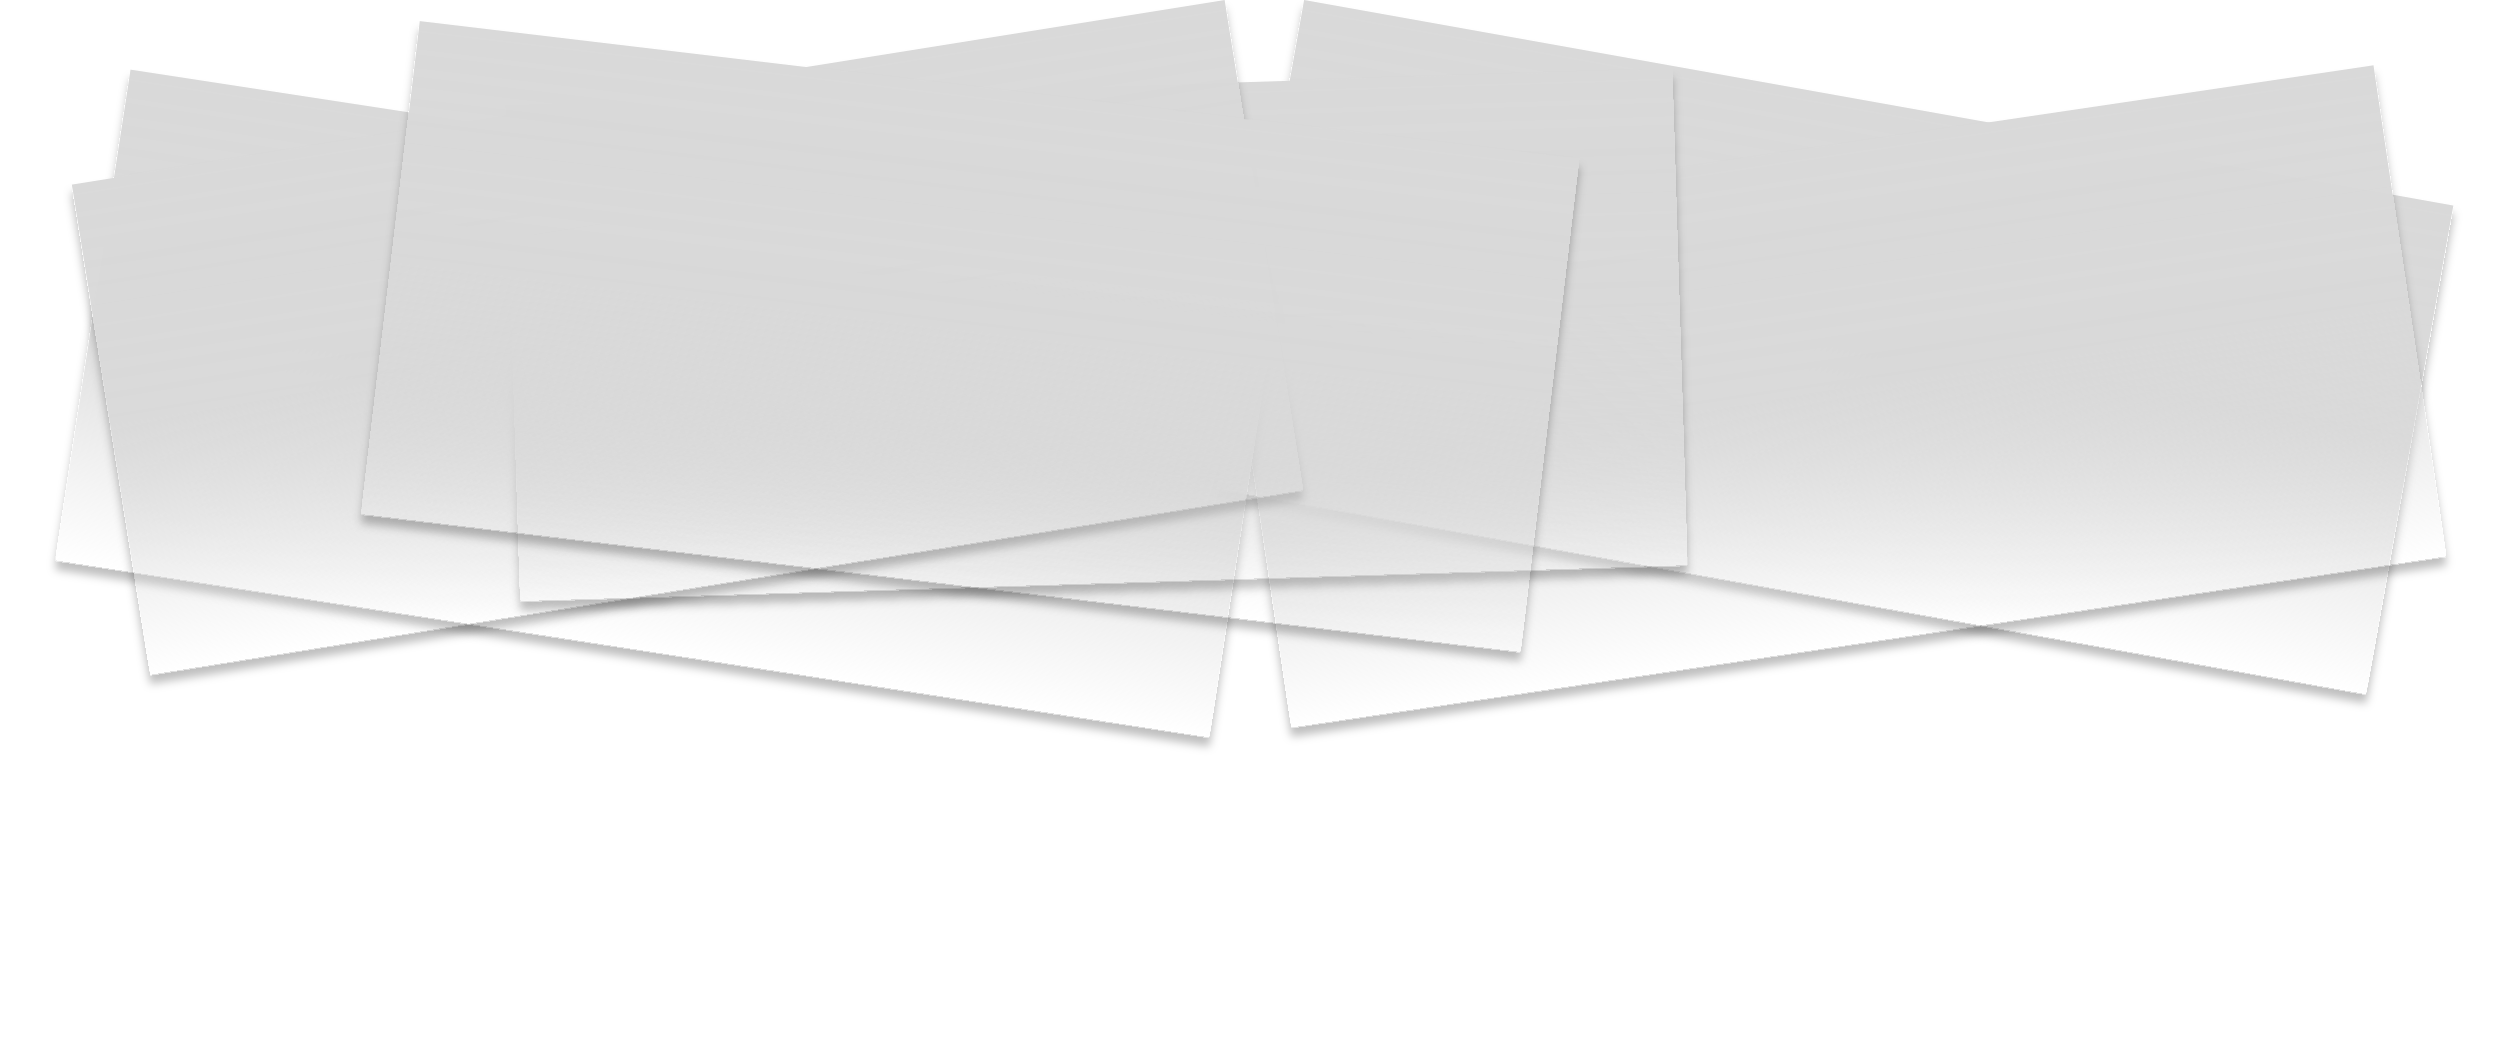
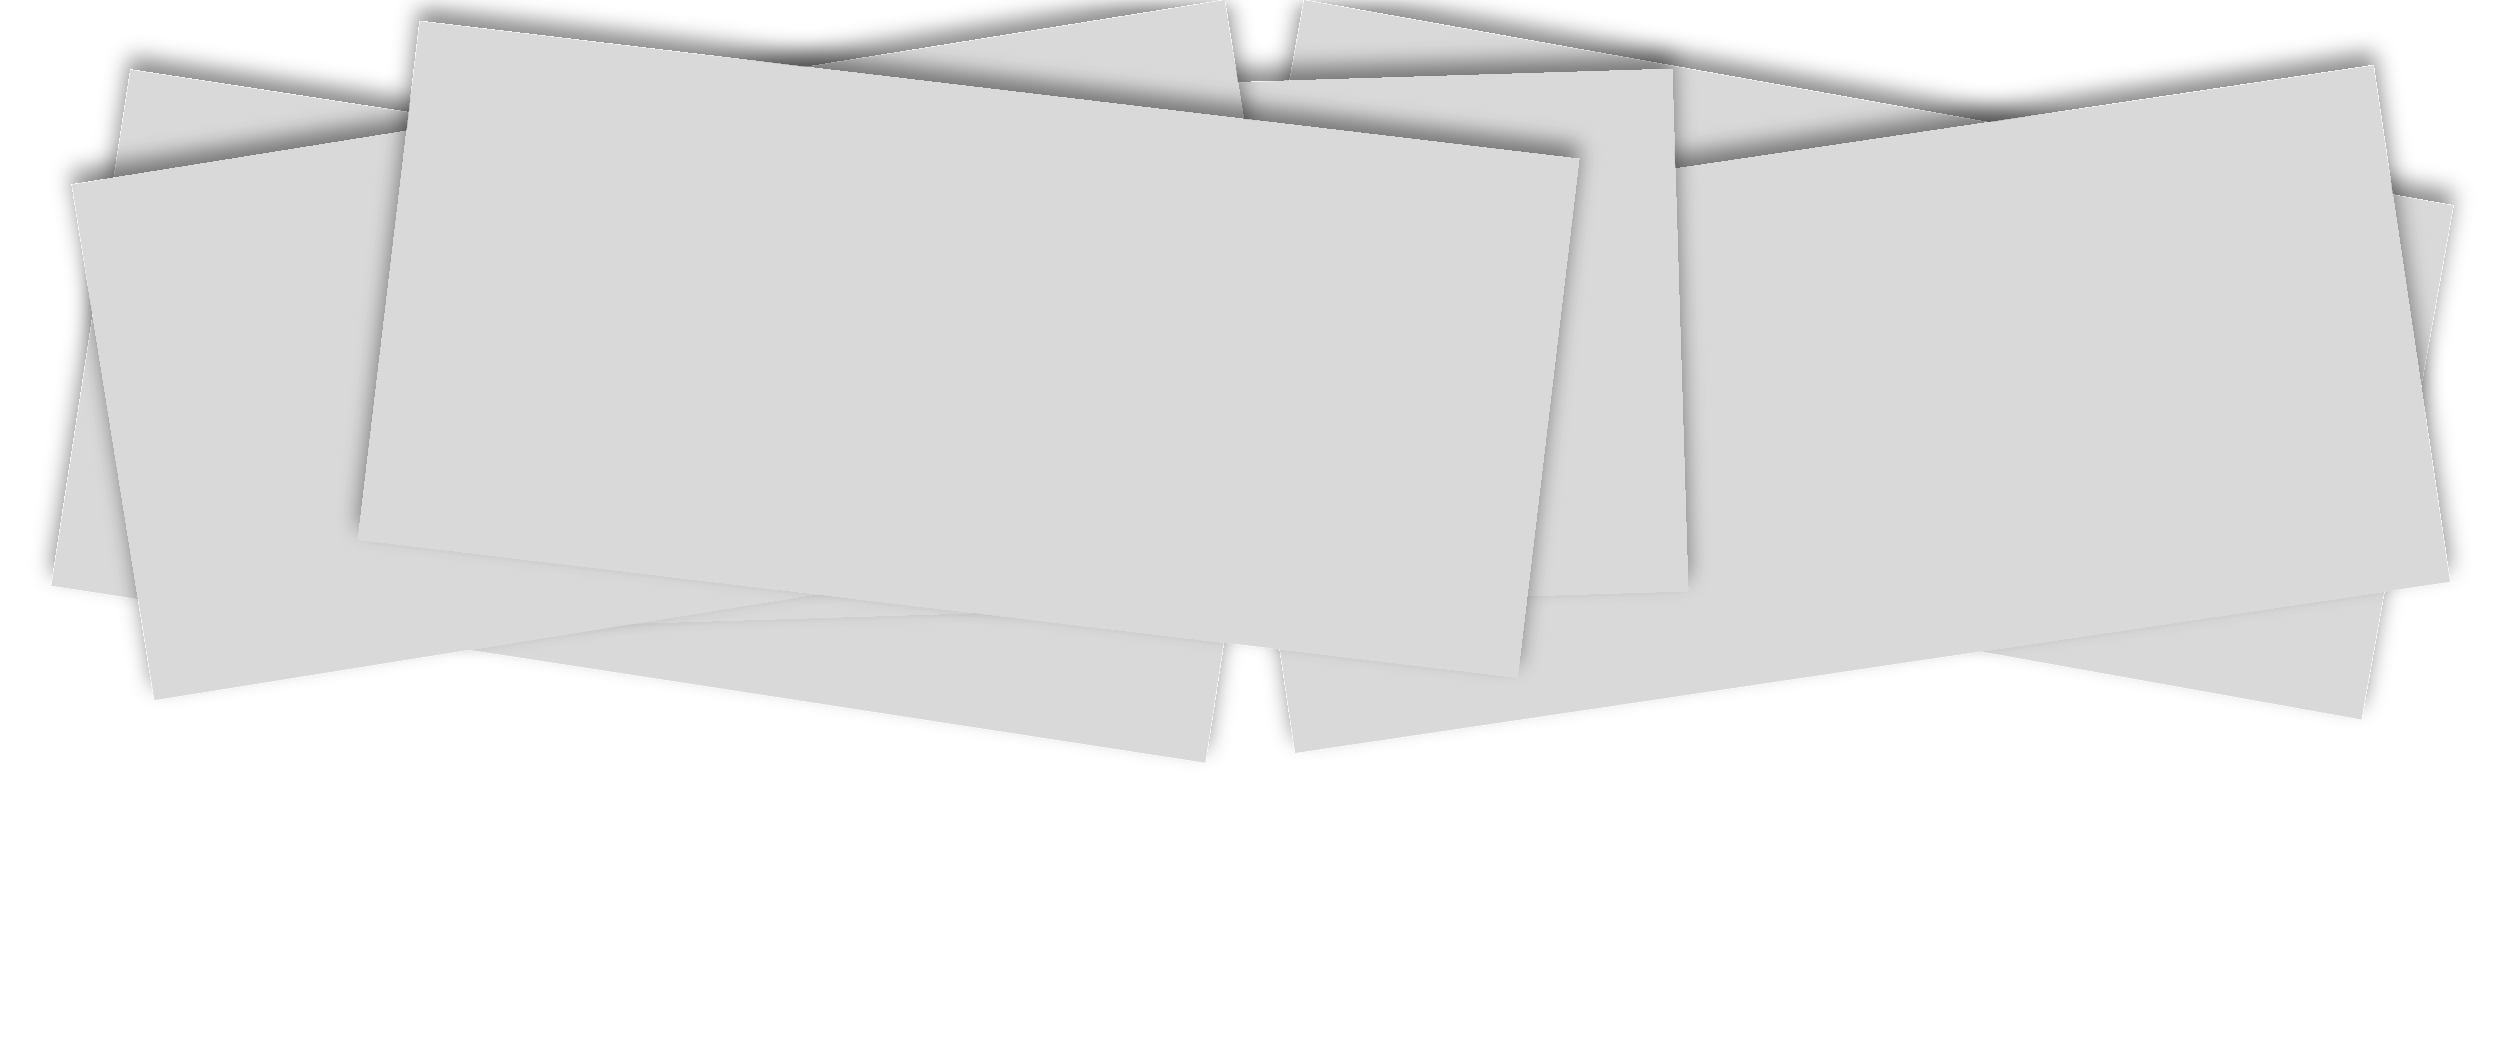
<svg xmlns="http://www.w3.org/2000/svg" width="1149" height="487" viewBox="0 0 1149 487" fill="none">
-   <g filter="url(#filter0_d_10_219)">
-     <rect x="599.357" width="536.598" height="369.187" transform="rotate(10.1404 599.357 0)" fill="url(#paint0_linear_10_219)" />
-   </g>
-   <g filter="url(#filter1_d_10_219)">
-     <rect x="560.068" y="108.683" width="536.598" height="369.187" transform="rotate(-8.43147 560.068 108.683)" fill="url(#paint1_linear_10_219)" />
-   </g>
-   <g filter="url(#filter2_d_10_219)">
-     <rect x="59.982" y="32.004" width="536.598" height="369.187" transform="rotate(8.7217 59.9822 32.0039)" fill="url(#paint2_linear_10_219)" />
-   </g>
-   <g filter="url(#filter3_d_10_219)">
-     <rect x="232.136" y="48.209" width="536.598" height="369.187" transform="rotate(-1.76088 232.136 48.2089)" fill="url(#paint3_linear_10_219)" />
-   </g>
-   <g filter="url(#filter4_d_10_219)">
-     <rect x="33.004" y="84.833" width="536.598" height="369.187" transform="rotate(-9.09632 33.004 84.8334)" fill="url(#paint4_linear_10_219)" />
-   </g>
-   <g filter="url(#filter5_d_10_219)">
-     <rect x="192.915" y="9.692" width="536.598" height="369.187" transform="rotate(6.78295 192.915 9.69228)" fill="url(#paint5_linear_10_219)" />
-   </g>
  <defs>
-     <filter id="filter0_d_10_219" x="530.357" y="0" width="601.217" height="465.895" filterUnits="userSpaceOnUse" color-interpolation-filters="sRGB">
+     <filter id="filter0_d_10_219" x="-20%" y="-20%" width="140%" height="140%" color-interpolation-filters="sRGB">
      <feFlood flood-opacity="0" result="BackgroundImageFix" />
      <feColorMatrix in="SourceAlpha" type="matrix" values="0 0 0 0 0 0 0 0 0 0 0 0 0 0 0 0 0 0 127 0" result="hardAlpha" />
-       <feOffset dy="4" />
-       <feGaussianBlur stdDeviation="2" />
+       <feOffset dy="-6" />
+       <feGaussianBlur stdDeviation="5" />
      <feComposite in2="hardAlpha" operator="out" />
-       <feColorMatrix type="matrix" values="0 0 0 0 0 0 0 0 0 0 0 0 0 0 0 0 0 0 0.25 0" />
+       <feColorMatrix type="matrix" values="0 0 0 0 0 0 0 0 0 0 0 0 0 0 0 0 0 0 0.45 0" />
      <feBlend mode="normal" in2="BackgroundImageFix" result="effect1_dropShadow_10_219" />
      <feBlend mode="normal" in="SourceGraphic" in2="effect1_dropShadow_10_219" result="shape" />
    </filter>
-     <filter id="filter1_d_10_219" x="556.068" y="30.004" width="592.932" height="451.877" filterUnits="userSpaceOnUse" color-interpolation-filters="sRGB">
+     <filter id="filter1_d_10_219" x="-20%" y="-20%" width="140%" height="140%" color-interpolation-filters="sRGB">
      <feFlood flood-opacity="0" result="BackgroundImageFix" />
      <feColorMatrix in="SourceAlpha" type="matrix" values="0 0 0 0 0 0 0 0 0 0 0 0 0 0 0 0 0 0 127 0" result="hardAlpha" />
-       <feOffset dy="4" />
-       <feGaussianBlur stdDeviation="2" />
+       <feOffset dy="-6" />
+       <feGaussianBlur stdDeviation="5" />
      <feComposite in2="hardAlpha" operator="out" />
-       <feColorMatrix type="matrix" values="0 0 0 0 0 0 0 0 0 0 0 0 0 0 0 0 0 0 0.25 0" />
+       <feColorMatrix type="matrix" values="0 0 0 0 0 0 0 0 0 0 0 0 0 0 0 0 0 0 0.45 0" />
      <feBlend mode="normal" in2="BackgroundImageFix" result="effect1_dropShadow_10_219" />
      <feBlend mode="normal" in="SourceGraphic" in2="effect1_dropShadow_10_219" result="shape" />
    </filter>
-     <filter id="filter2_d_10_219" x="0" y="32.004" width="594.376" height="454.286" filterUnits="userSpaceOnUse" color-interpolation-filters="sRGB">
+     <filter id="filter2_d_10_219" x="-20%" y="-20%" width="140%" height="140%" color-interpolation-filters="sRGB">
      <feFlood flood-opacity="0" result="BackgroundImageFix" />
      <feColorMatrix in="SourceAlpha" type="matrix" values="0 0 0 0 0 0 0 0 0 0 0 0 0 0 0 0 0 0 127 0" result="hardAlpha" />
-       <feOffset dy="4" />
-       <feGaussianBlur stdDeviation="2" />
+       <feOffset dy="-6" />
+       <feGaussianBlur stdDeviation="5" />
      <feComposite in2="hardAlpha" operator="out" />
-       <feColorMatrix type="matrix" values="0 0 0 0 0 0 0 0 0 0 0 0 0 0 0 0 0 0 0.25 0" />
+       <feColorMatrix type="matrix" values="0 0 0 0 0 0 0 0 0 0 0 0 0 0 0 0 0 0 0.45 0" />
      <feBlend mode="normal" in2="BackgroundImageFix" result="effect1_dropShadow_10_219" />
      <feBlend mode="normal" in="SourceGraphic" in2="effect1_dropShadow_10_219" result="shape" />
    </filter>
-     <filter id="filter3_d_10_219" x="228.135" y="31.72" width="555.69" height="393.502" filterUnits="userSpaceOnUse" color-interpolation-filters="sRGB">
+     <filter id="filter3_d_10_219" x="-20%" y="-20%" width="140%" height="140%" color-interpolation-filters="sRGB">
      <feFlood flood-opacity="0" result="BackgroundImageFix" />
      <feColorMatrix in="SourceAlpha" type="matrix" values="0 0 0 0 0 0 0 0 0 0 0 0 0 0 0 0 0 0 127 0" result="hardAlpha" />
-       <feOffset dy="4" />
-       <feGaussianBlur stdDeviation="2" />
+       <feOffset dy="-6" />
+       <feGaussianBlur stdDeviation="5" />
      <feComposite in2="hardAlpha" operator="out" />
-       <feColorMatrix type="matrix" values="0 0 0 0 0 0 0 0 0 0 0 0 0 0 0 0 0 0 0.25 0" />
+       <feColorMatrix type="matrix" values="0 0 0 0 0 0 0 0 0 0 0 0 0 0 0 0 0 0 0.45 0" />
      <feBlend mode="normal" in2="BackgroundImageFix" result="effect1_dropShadow_10_219" />
      <feBlend mode="normal" in="SourceGraphic" in2="effect1_dropShadow_10_219" result="shape" />
    </filter>
-     <filter id="filter4_d_10_219" x="29.003" y="0" width="596.218" height="457.378" filterUnits="userSpaceOnUse" color-interpolation-filters="sRGB">
+     <filter id="filter4_d_10_219" x="-20%" y="-20%" width="140%" height="140%" color-interpolation-filters="sRGB">
      <feFlood flood-opacity="0" result="BackgroundImageFix" />
      <feColorMatrix in="SourceAlpha" type="matrix" values="0 0 0 0 0 0 0 0 0 0 0 0 0 0 0 0 0 0 127 0" result="hardAlpha" />
-       <feOffset dy="4" />
-       <feGaussianBlur stdDeviation="2" />
+       <feOffset dy="-6" />
+       <feGaussianBlur stdDeviation="5" />
      <feComposite in2="hardAlpha" operator="out" />
-       <feColorMatrix type="matrix" values="0 0 0 0 0 0 0 0 0 0 0 0 0 0 0 0 0 0 0.25 0" />
+       <feColorMatrix type="matrix" values="0 0 0 0 0 0 0 0 0 0 0 0 0 0 0 0 0 0 0.45 0" />
      <feBlend mode="normal" in2="BackgroundImageFix" result="effect1_dropShadow_10_219" />
      <feBlend mode="normal" in="SourceGraphic" in2="effect1_dropShadow_10_219" result="shape" />
    </filter>
-     <filter id="filter5_d_10_219" x="145.311" y="9.692" width="584.448" height="437.981" filterUnits="userSpaceOnUse" color-interpolation-filters="sRGB">
+     <filter id="filter5_d_10_219" x="-20%" y="-20%" width="140%" height="140%" color-interpolation-filters="sRGB">
      <feFlood flood-opacity="0" result="BackgroundImageFix" />
      <feColorMatrix in="SourceAlpha" type="matrix" values="0 0 0 0 0 0 0 0 0 0 0 0 0 0 0 0 0 0 127 0" result="hardAlpha" />
-       <feOffset dy="4" />
-       <feGaussianBlur stdDeviation="2" />
+       <feOffset dy="-6" />
+       <feGaussianBlur stdDeviation="5" />
      <feComposite in2="hardAlpha" operator="out" />
-       <feColorMatrix type="matrix" values="0 0 0 0 0 0 0 0 0 0 0 0 0 0 0 0 0 0 0.25 0" />
+       <feColorMatrix type="matrix" values="0 0 0 0 0 0 0 0 0 0 0 0 0 0 0 0 0 0 0.45 0" />
      <feBlend mode="normal" in2="BackgroundImageFix" result="effect1_dropShadow_10_219" />
      <feBlend mode="normal" in="SourceGraphic" in2="effect1_dropShadow_10_219" result="shape" />
    </filter>
-     <linearGradient id="paint0_linear_10_219" x1="867.657" y1="0" x2="867.657" y2="369.187" gradientUnits="userSpaceOnUse">
-       <stop offset="0" stop-color="#D9D9D9" stop-opacity="1" />
-       <stop offset="0.3" stop-color="#D9D9D9" stop-opacity="0.95" />
-       <stop offset="0.48" stop-color="#D9D9D9" stop-opacity="0.4" />
-       <stop offset="0.62" stop-color="#D9D9D9" stop-opacity="0" />
-       <stop offset="1" stop-color="#D9D9D9" stop-opacity="0" />
-     </linearGradient>
-     <linearGradient id="paint1_linear_10_219" x1="828.367" y1="108.683" x2="828.367" y2="477.87" gradientUnits="userSpaceOnUse">
-       <stop offset="0" stop-color="#D9D9D9" stop-opacity="1" />
-       <stop offset="0.3" stop-color="#D9D9D9" stop-opacity="0.95" />
-       <stop offset="0.48" stop-color="#D9D9D9" stop-opacity="0.4" />
-       <stop offset="0.62" stop-color="#D9D9D9" stop-opacity="0" />
-       <stop offset="1" stop-color="#D9D9D9" stop-opacity="0" />
-     </linearGradient>
-     <linearGradient id="paint2_linear_10_219" x1="328.281" y1="32.004" x2="328.281" y2="401.191" gradientUnits="userSpaceOnUse">
-       <stop offset="0" stop-color="#D9D9D9" stop-opacity="1" />
-       <stop offset="0.3" stop-color="#D9D9D9" stop-opacity="0.95" />
-       <stop offset="0.48" stop-color="#D9D9D9" stop-opacity="0.4" />
-       <stop offset="0.62" stop-color="#D9D9D9" stop-opacity="0" />
-       <stop offset="1" stop-color="#D9D9D9" stop-opacity="0" />
-     </linearGradient>
-     <linearGradient id="paint3_linear_10_219" x1="500.435" y1="48.209" x2="500.435" y2="417.396" gradientUnits="userSpaceOnUse">
-       <stop offset="0" stop-color="#D9D9D9" stop-opacity="1" />
-       <stop offset="0.3" stop-color="#D9D9D9" stop-opacity="0.95" />
-       <stop offset="0.48" stop-color="#D9D9D9" stop-opacity="0.4" />
-       <stop offset="0.62" stop-color="#D9D9D9" stop-opacity="0" />
-       <stop offset="1" stop-color="#D9D9D9" stop-opacity="0" />
-     </linearGradient>
-     <linearGradient id="paint4_linear_10_219" x1="301.303" y1="84.833" x2="301.303" y2="454.02" gradientUnits="userSpaceOnUse">
-       <stop offset="0" stop-color="#D9D9D9" stop-opacity="1" />
-       <stop offset="0.3" stop-color="#D9D9D9" stop-opacity="0.95" />
-       <stop offset="0.48" stop-color="#D9D9D9" stop-opacity="0.4" />
-       <stop offset="0.62" stop-color="#D9D9D9" stop-opacity="0" />
-       <stop offset="1" stop-color="#D9D9D9" stop-opacity="0" />
-     </linearGradient>
-     <linearGradient id="paint5_linear_10_219" x1="461.214" y1="9.692" x2="461.214" y2="378.879" gradientUnits="userSpaceOnUse">
-       <stop offset="0" stop-color="#D9D9D9" stop-opacity="1" />
-       <stop offset="0.3" stop-color="#D9D9D9" stop-opacity="0.95" />
-       <stop offset="0.48" stop-color="#D9D9D9" stop-opacity="0.4" />
-       <stop offset="0.62" stop-color="#D9D9D9" stop-opacity="0" />
-       <stop offset="1" stop-color="#D9D9D9" stop-opacity="0" />
-     </linearGradient>
  </defs>
+   <g filter="url(#filter0_d_10_219)">
+     <rect x="599.357" width="536.598" height="240" transform="rotate(10.1404 599.357 0)" fill="#D9D9D9" />
+   </g>
+   <g filter="url(#filter1_d_10_219)">
+     <rect x="560.068" y="108.683" width="536.598" height="240" transform="rotate(-8.43147 560.068 108.683)" fill="#D9D9D9" />
+   </g>
+   <g filter="url(#filter2_d_10_219)">
+     <rect x="59.982" y="32.004" width="536.598" height="240" transform="rotate(8.7217 59.9822 32.0039)" fill="#D9D9D9" />
+   </g>
+   <g filter="url(#filter3_d_10_219)">
+     <rect x="232.136" y="48.209" width="536.598" height="240" transform="rotate(-1.76088 232.136 48.2089)" fill="#D9D9D9" />
+   </g>
+   <g filter="url(#filter4_d_10_219)">
+     <rect x="33.004" y="84.833" width="536.598" height="240" transform="rotate(-9.09632 33.004 84.8334)" fill="#D9D9D9" />
+   </g>
+   <g filter="url(#filter5_d_10_219)">
+     <rect x="192.915" y="9.692" width="536.598" height="240" transform="rotate(6.78295 192.915 9.69228)" fill="#D9D9D9" />
+   </g>
</svg>
